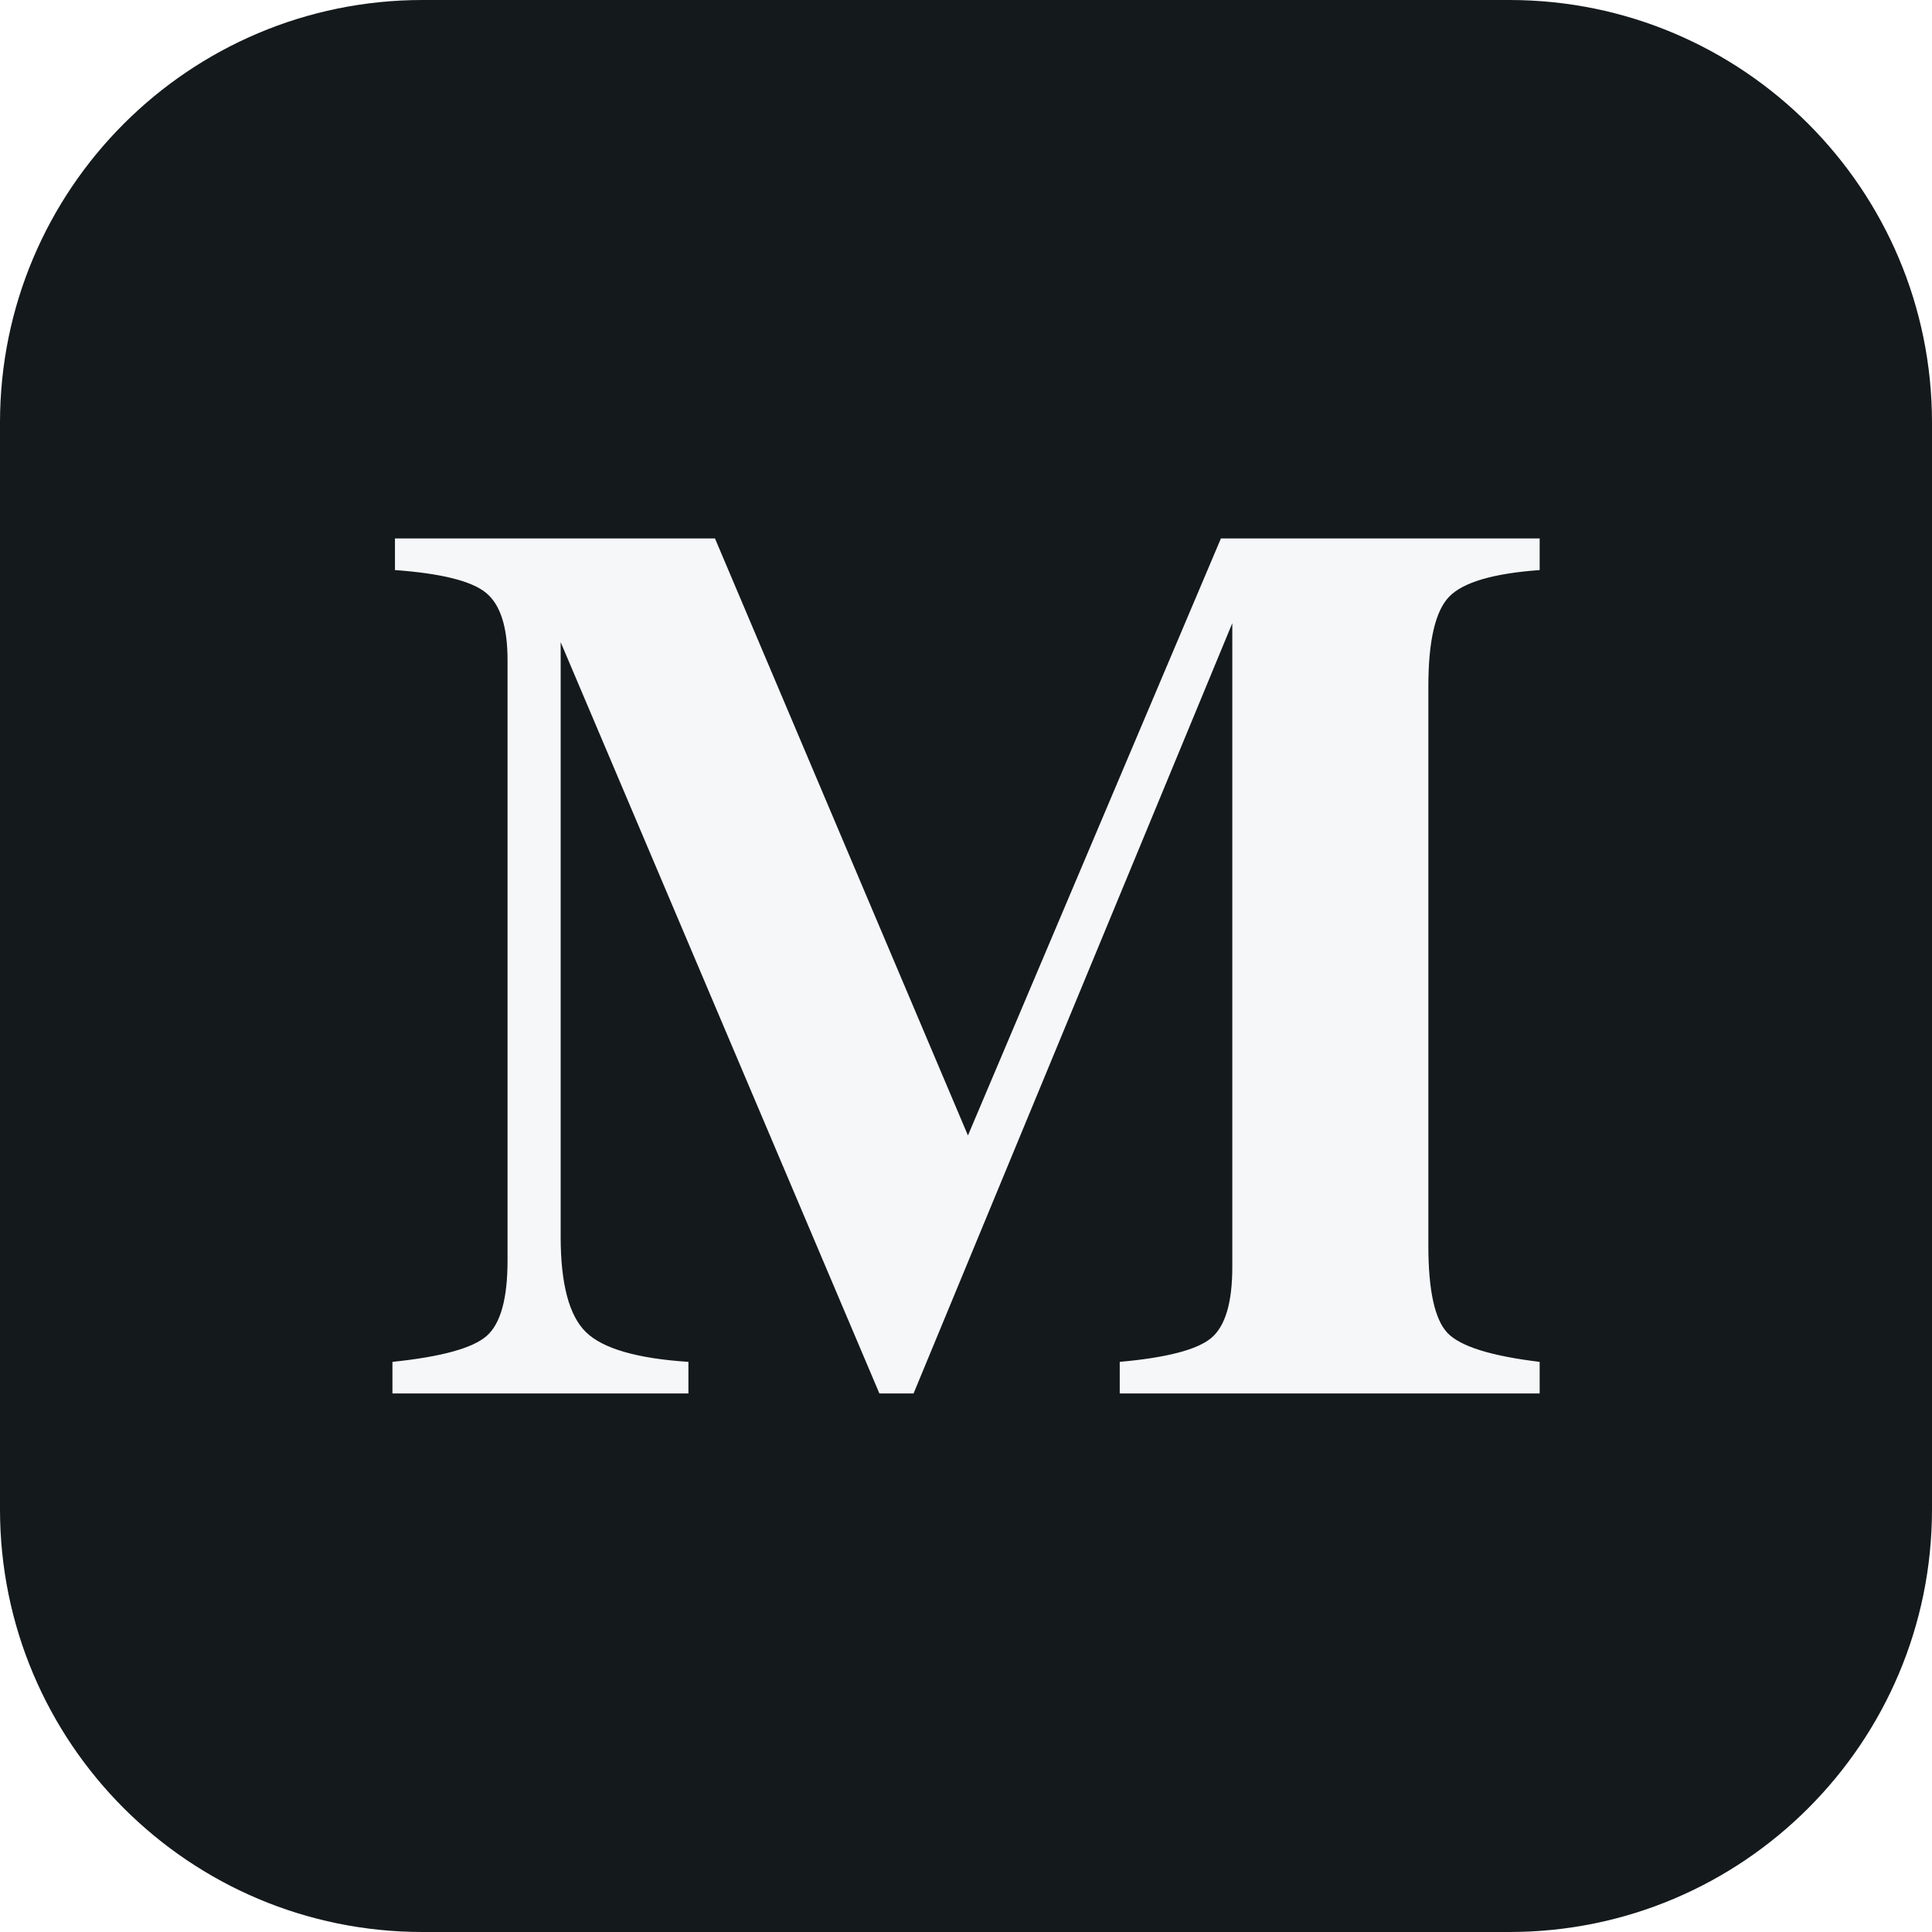
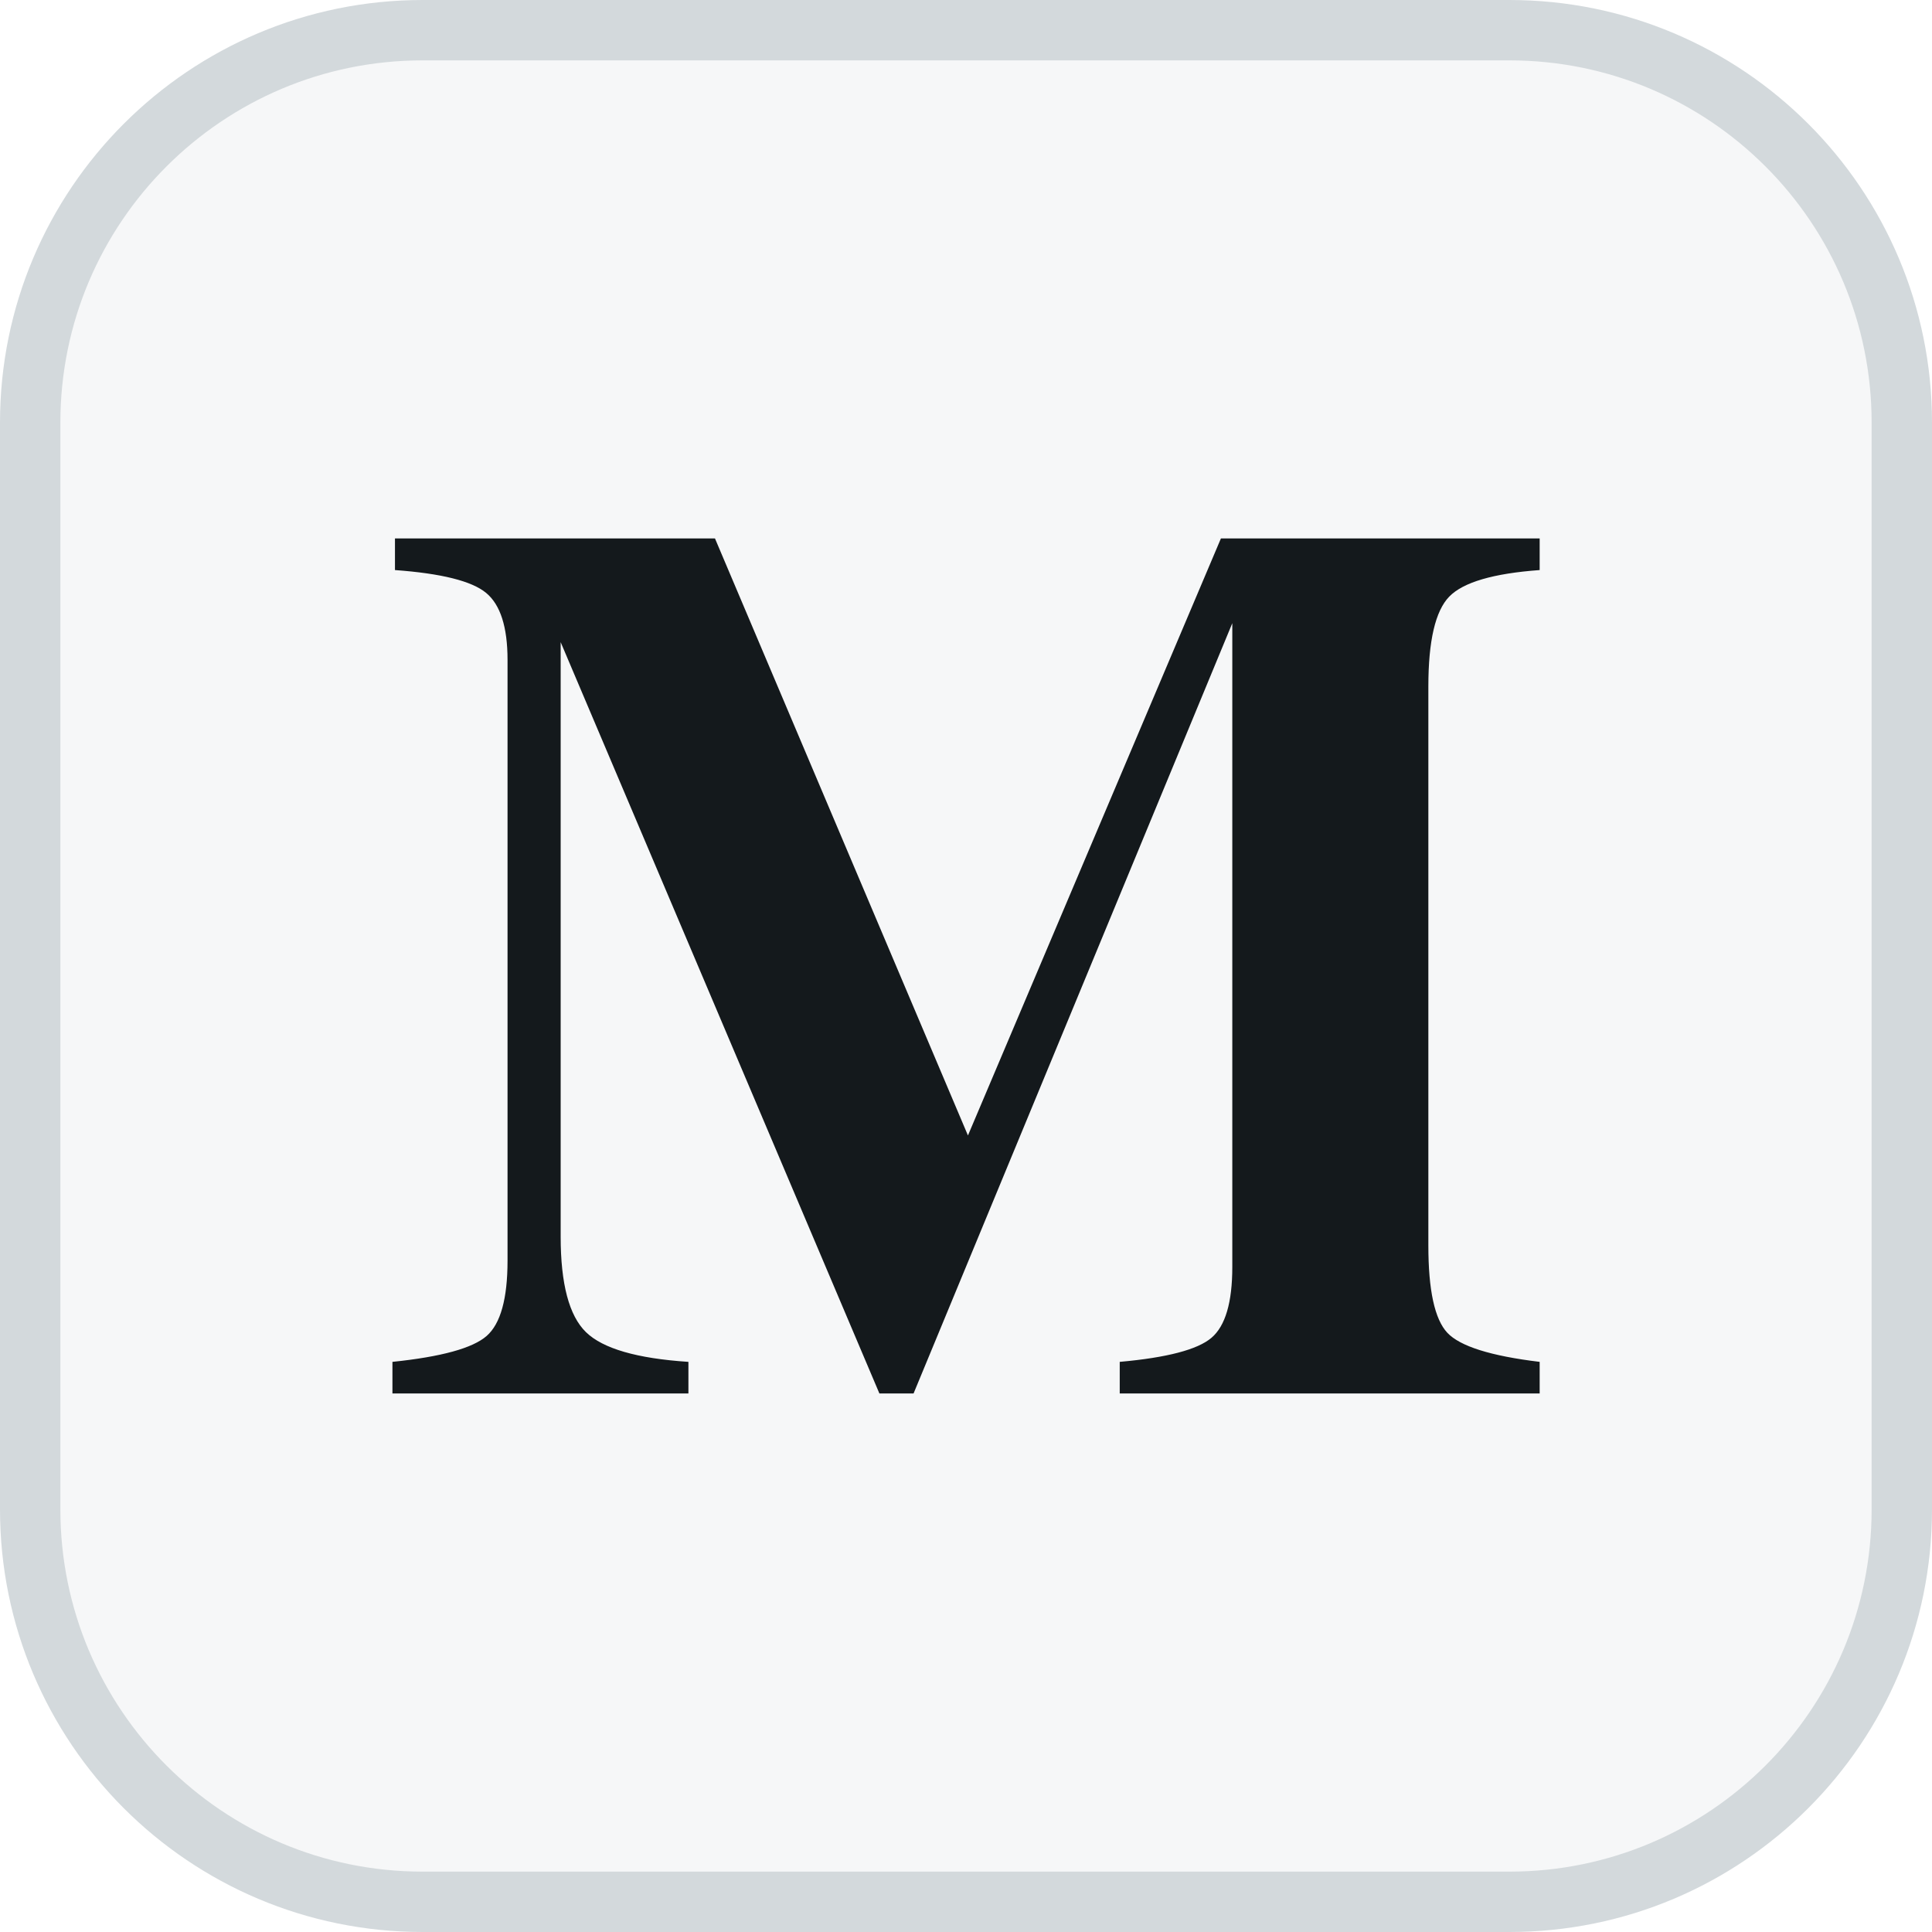
<svg xmlns="http://www.w3.org/2000/svg" viewBox="0 0 64 64">
-   <rect width="64" height="64" rx="14" fill="#14191c" />
-   <path transform="translate(12.162 46.161) scale(0.0419 -0.0419)" d="M684 609 432 0H405L153 594V124Q153 68 173.0 48.5Q193 29 254 25V0H20V25Q78 31 94.5 45.5Q111 60 111 105V580Q111 619 94.0 633.0Q77 647 22 651V676H275L475 204L675 676H927V651Q872 647 855.5 630.0Q839 613 839 559V117Q839 64 854.0 48.0Q869 32 927 25V0H595V25Q651 30 667.5 44.0Q684 58 684 100Z" fill="#f6f7f8" />
+   <rect x="1" y="1" width="62" height="62" rx="13" fill="#f6f7f8" stroke="#d3d9dc" stroke-width="2" />
+   <path transform="translate(12.162 46.161) scale(0.0419 -0.0419)" d="M684 609 432 0H405L153 594V124Q153 68 173.0 48.5Q193 29 254 25V0H20V25Q78 31 94.5 45.5Q111 60 111 105V580Q111 619 94.0 633.0Q77 647 22 651V676H275L475 204L675 676H927V651Q872 647 855.5 630.0Q839 613 839 559V117Q839 64 854.0 48.0Q869 32 927 25V0H595V25Q651 30 667.5 44.0Q684 58 684 100Z" fill="#14191c" />
</svg>
